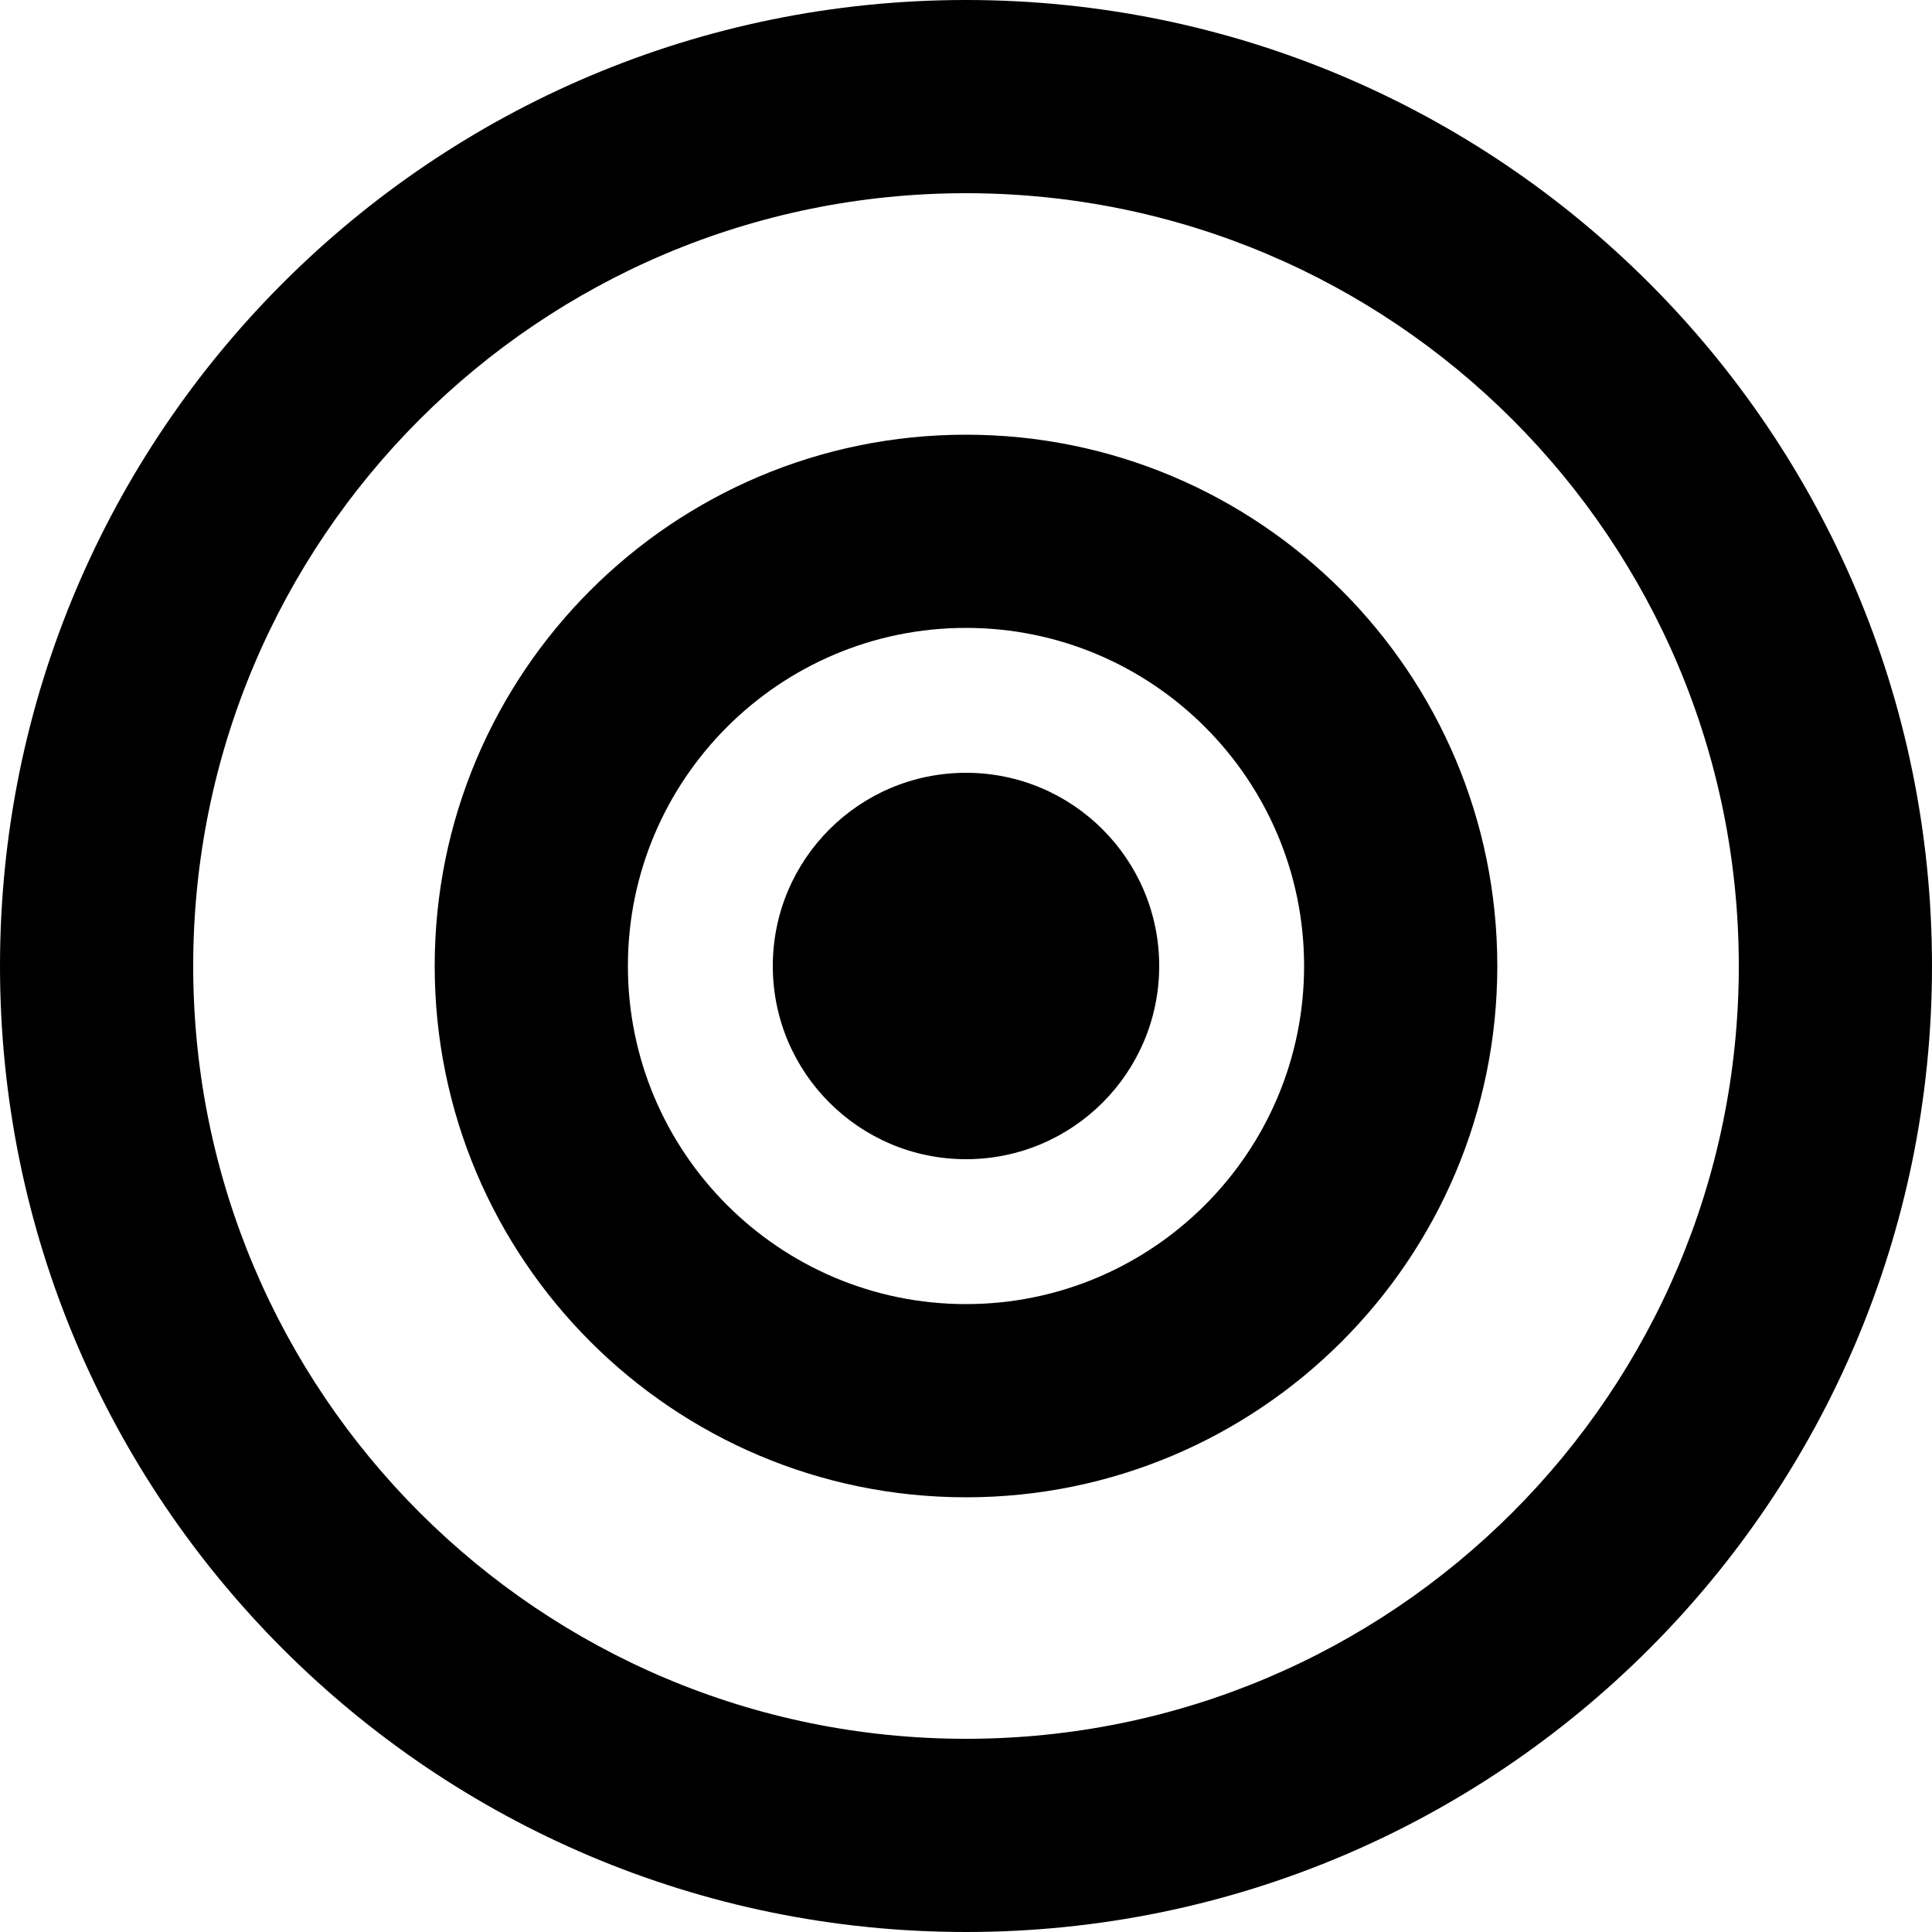
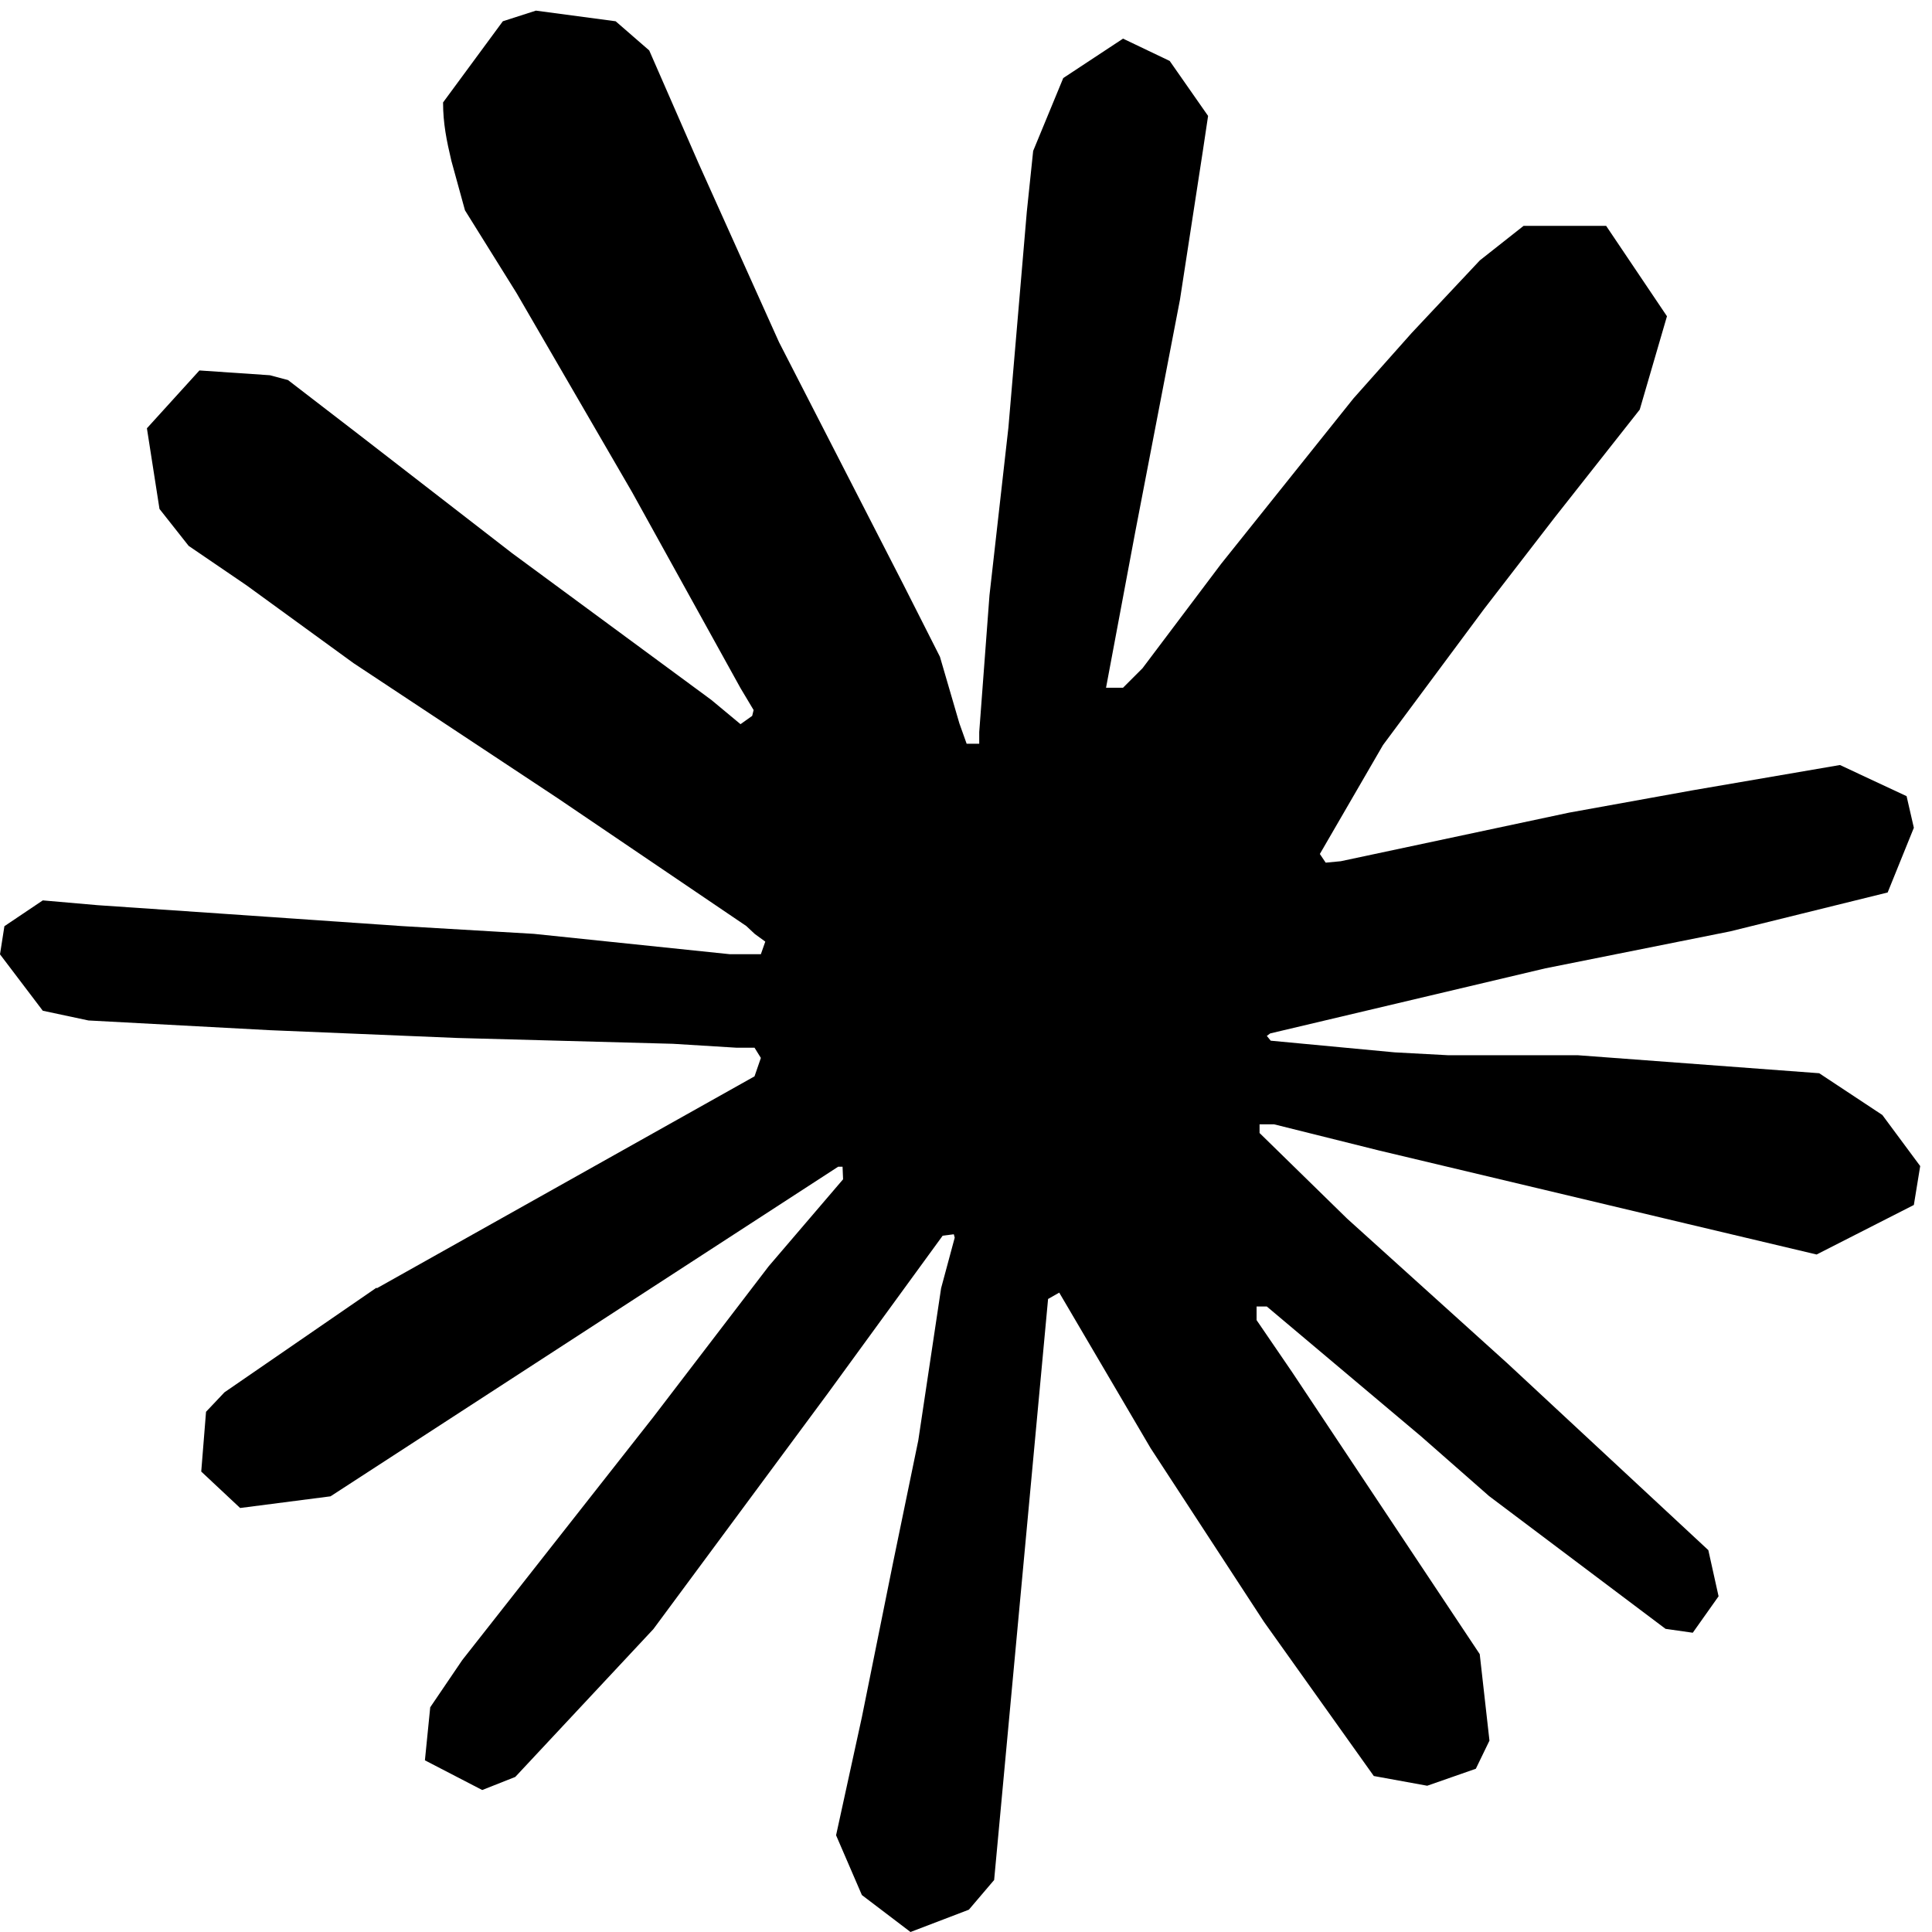
- <svg xmlns="http://www.w3.org/2000/svg" viewBox="0 0 24 24" fill="currentColor">
-   <path d="M12 0C5.373 0 0 5.373 0 12s5.373 12 12 12 12-5.373 12-12S18.627 0 12 0zm0 21.6c-5.302 0-9.6-4.298-9.6-9.6S6.698 2.4 12 2.4s9.6 4.298 9.6 9.6-4.298 9.6-9.6 9.6z" />
-   <path d="M12 5.4c-3.644 0-6.6 2.956-6.6 6.6s2.956 6.6 6.6 6.6 6.6-2.956 6.6-6.6-2.956-6.6-6.6-6.6zm0 10.8c-2.317 0-4.2-1.883-4.2-4.2S9.683 7.8 12 7.8s4.2 1.883 4.2 4.2-1.883 4.2-4.2 4.2z" />
-   <circle cx="12" cy="12" r="2.4" />
+ <svg xmlns="http://www.w3.org/2000/svg" viewBox="0 0 1200 1200">
+   <path fill="currentColor" stroke="none" d="M 233.96 800.215 L 468.644 668.537 L 472.591 657.101 L 468.644 650.738 L 457.208 650.738 L 417.987 648.322 L 283.893 644.698 L 167.597 639.866 L 54.926 633.826 L 26.577 627.785 L 3.3e-05 592.752 L 2.738 575.275 L 26.577 559.248 L 60.725 562.228 L 136.188 567.383 L 249.423 575.195 L 331.57 580.027 L 453.262 592.671 L 472.591 592.671 L 475.329 584.859 L 468.725 580.027 L 463.571 575.195 L 346.389 495.785 L 219.544 411.866 L 153.101 363.544 L 117.181 339.06 L 99.06 316.107 L 91.248 266.014 L 123.866 230.094 L 167.678 233.074 L 178.873 236.054 L 223.248 270.201 L 318.04 343.57 L 441.826 434.738 L 459.946 449.799 L 467.195 444.644 L 468.081 441.02 L 459.946 427.409 L 392.617 305.718 L 320.779 181.933 L 288.805 130.631 L 280.349 99.866 C 277.369 87.221 275.195 76.591 275.195 63.624 L 312.322 13.208 L 332.859 6.604 L 382.389 13.208 L 403.248 31.329 L 434.014 101.718 L 483.866 212.537 L 561.181 363.221 L 583.812 407.919 L 595.893 449.315 L 600.403 461.96 L 608.215 461.96 L 608.215 454.712 L 614.577 369.826 L 626.336 265.611 L 637.772 131.517 L 641.718 93.745 L 660.403 48.483 L 697.53 24 L 726.524 37.852 L 750.363 72 L 747.06 94.067 L 732.886 186.201 L 705.101 330.524 L 686.98 427.168 L 697.53 427.168 L 709.611 415.087 L 758.497 350.175 L 840.644 247.49 L 876.886 206.738 L 919.168 161.718 L 946.309 140.295 L 997.611 140.295 L 1035.383 196.43 L 1018.47 254.416 L 965.638 321.423 L 921.826 378.202 L 859.007 462.765 L 819.785 530.416 L 823.409 535.812 L 832.752 534.926 L 974.658 504.725 L 1051.329 490.873 L 1142.819 475.168 L 1184.215 494.497 L 1188.725 514.148 L 1172.456 554.336 L 1074.604 578.497 L 959.839 601.45 L 788.94 641.879 L 786.846 643.409 L 789.262 646.389 L 866.255 653.638 L 899.195 655.409 L 979.812 655.409 L 1129.933 666.604 L 1169.154 692.537 L 1192.671 724.269 L 1188.725 748.43 L 1128.322 779.195 L 1046.819 759.866 L 856.591 714.604 L 791.356 698.336 L 782.336 698.336 L 782.336 703.732 L 836.698 756.886 L 936.322 846.846 L 1061.074 962.819 L 1067.436 991.49 L 1051.409 1014.121 L 1034.497 1011.705 L 924.886 929.235 L 882.604 892.108 L 786.846 811.49 L 780.483 811.49 L 780.483 819.946 L 802.55 852.242 L 919.087 1027.409 L 925.128 1081.128 L 916.671 1098.604 L 886.47 1109.154 L 853.289 1103.114 L 785.074 1007.356 L 714.685 899.517 L 657.906 802.872 L 650.98 806.819 L 617.477 1167.705 L 601.772 1186.148 L 565.53 1200 L 535.329 1177.047 L 519.302 1139.92 L 535.329 1066.551 L 554.658 970.792 L 570.362 894.685 L 584.537 800.134 L 592.993 768.725 L 592.43 766.631 L 585.503 767.517 L 514.228 865.369 L 405.826 1011.866 L 320.054 1103.678 L 299.517 1111.812 L 263.92 1093.369 L 267.221 1060.43 L 287.114 1031.114 L 405.826 880.107 L 477.423 786.524 L 523.651 732.483 L 523.329 724.671 L 520.591 724.671 L 205.289 929.396 L 149.154 936.644 L 124.993 914.014 L 127.973 876.886 L 139.409 864.805 L 234.201 799.57 L 233.879 799.893 Z" />
</svg>
